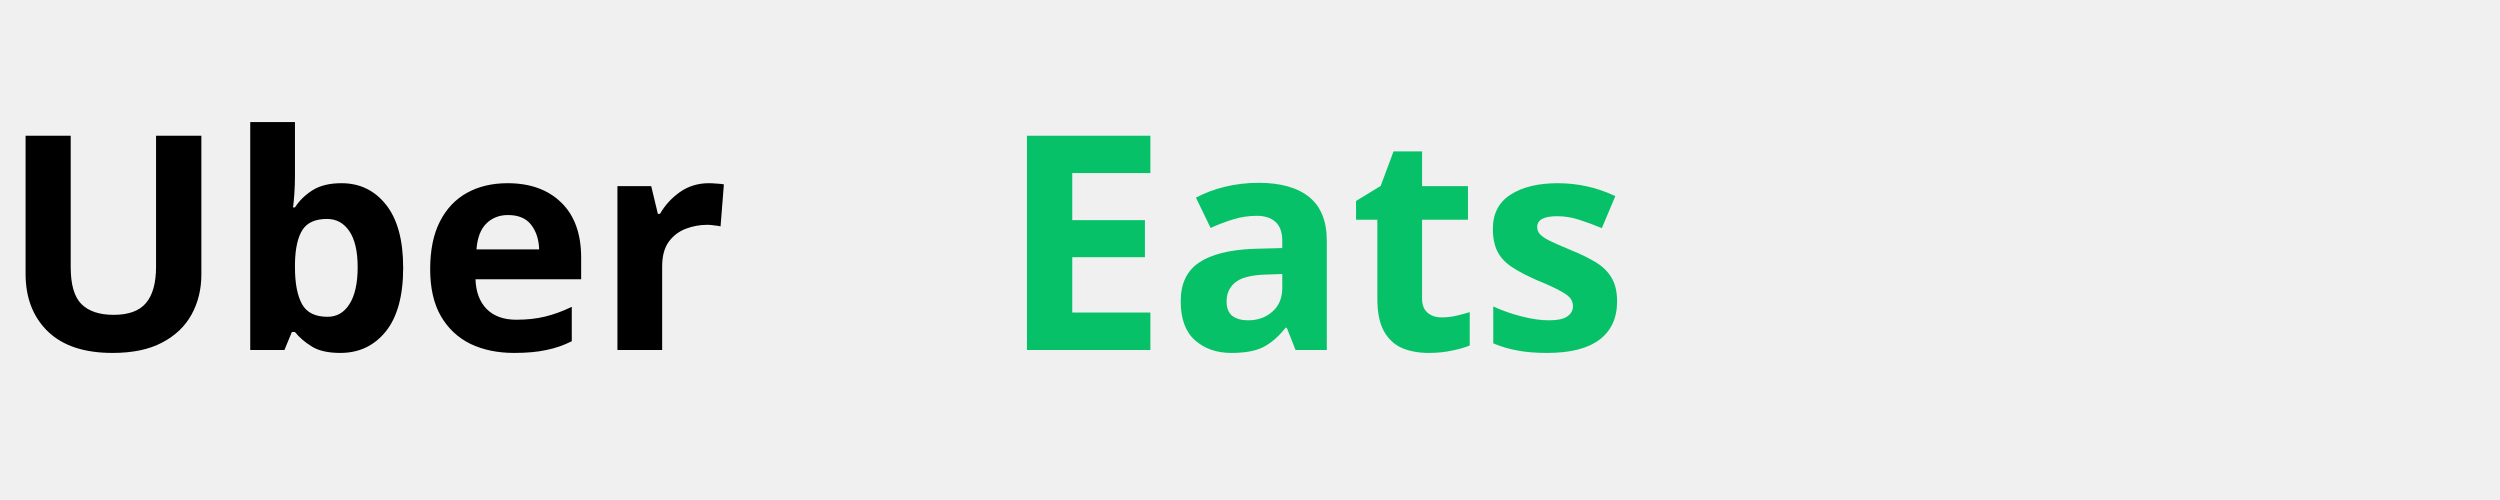
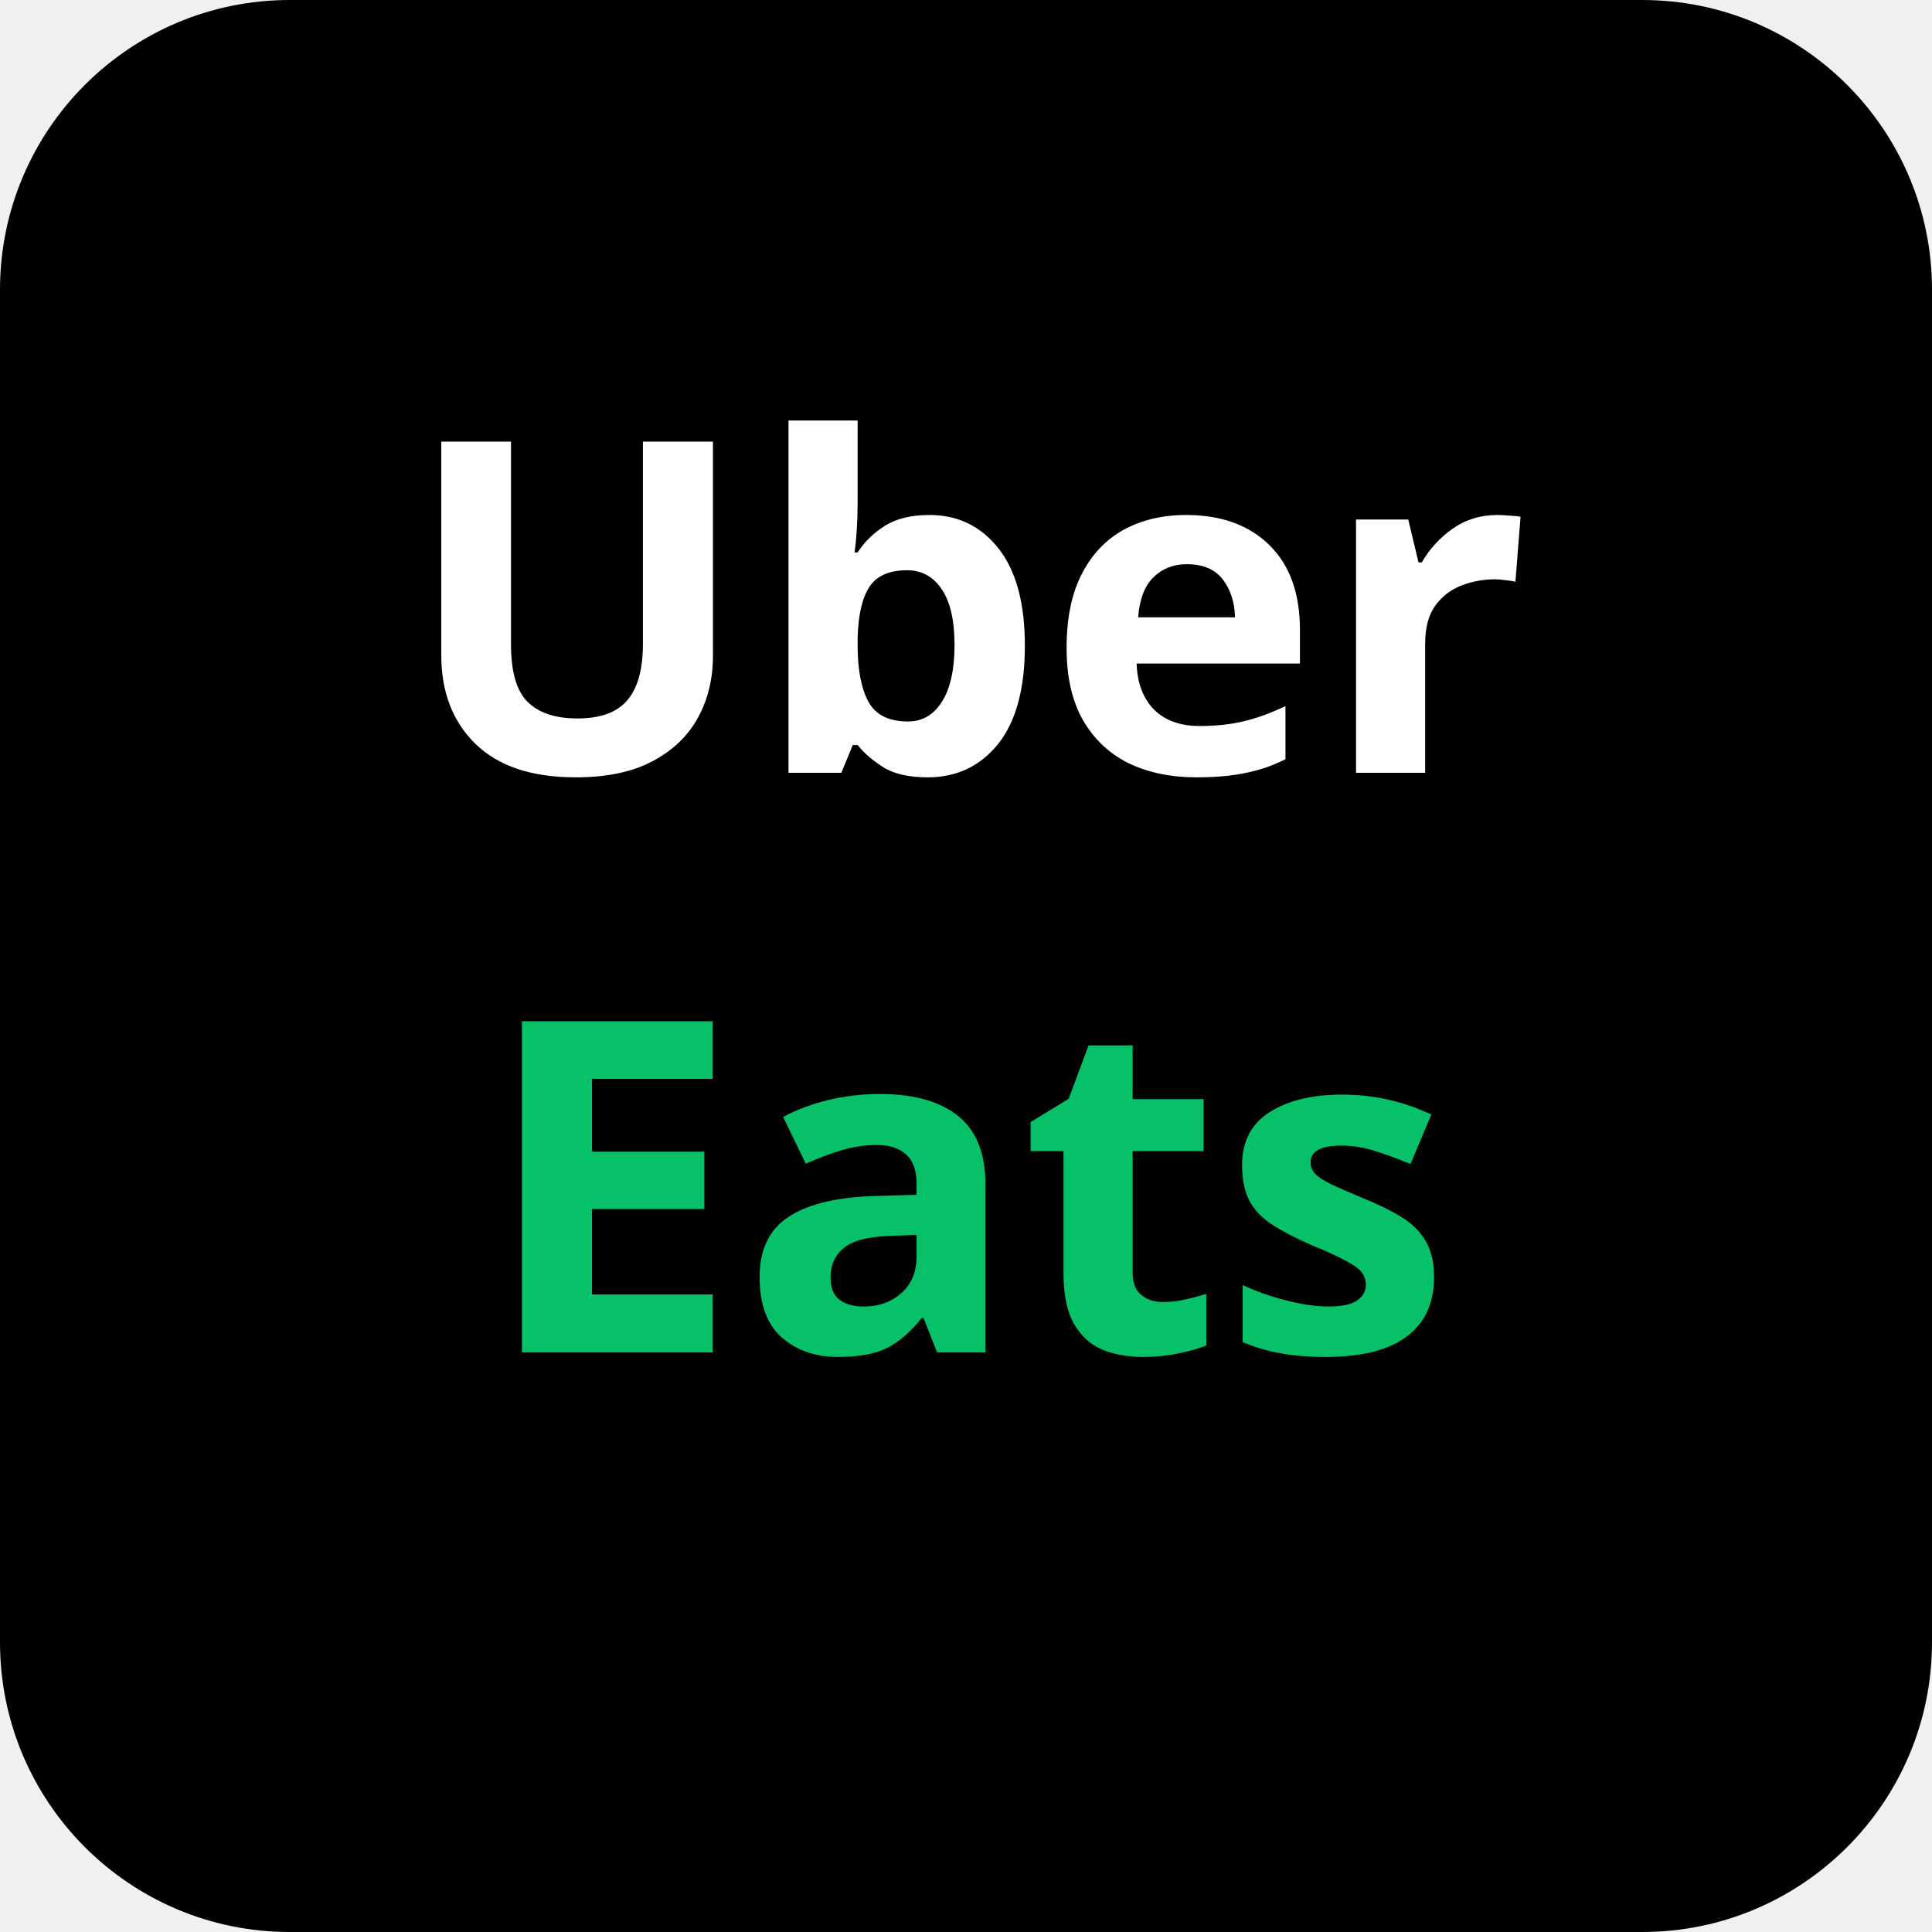
- <svg xmlns="http://www.w3.org/2000/svg" viewBox="0 0 200 40">
-   <text x="0" y="28" font-family="sans-serif" font-size="24" font-weight="bold" fill="#000">Uber</text>
-   <text x="80" y="28" font-family="sans-serif" font-size="24" font-weight="bold" fill="#06c167">Eats</text>
+ <svg xmlns="http://www.w3.org/2000/svg" viewBox="0 0 100 100">
+   <rect width="100" height="100" rx="15" fill="#000" />
+   <text x="50" y="40" text-anchor="middle" font-family="sans-serif" font-weight="bold" font-size="24" fill="#fff">Uber</text>
+   <text x="50" y="70" text-anchor="middle" font-family="sans-serif" font-weight="bold" font-size="24" fill="#06c167">Eats</text>
</svg>
